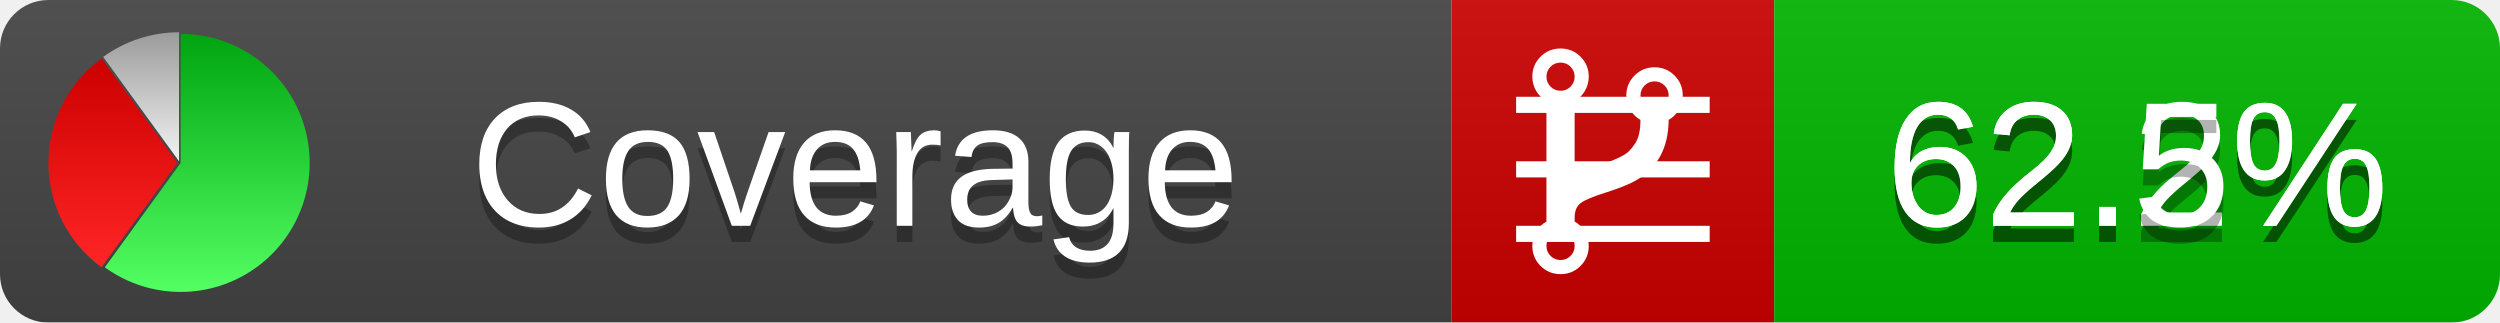
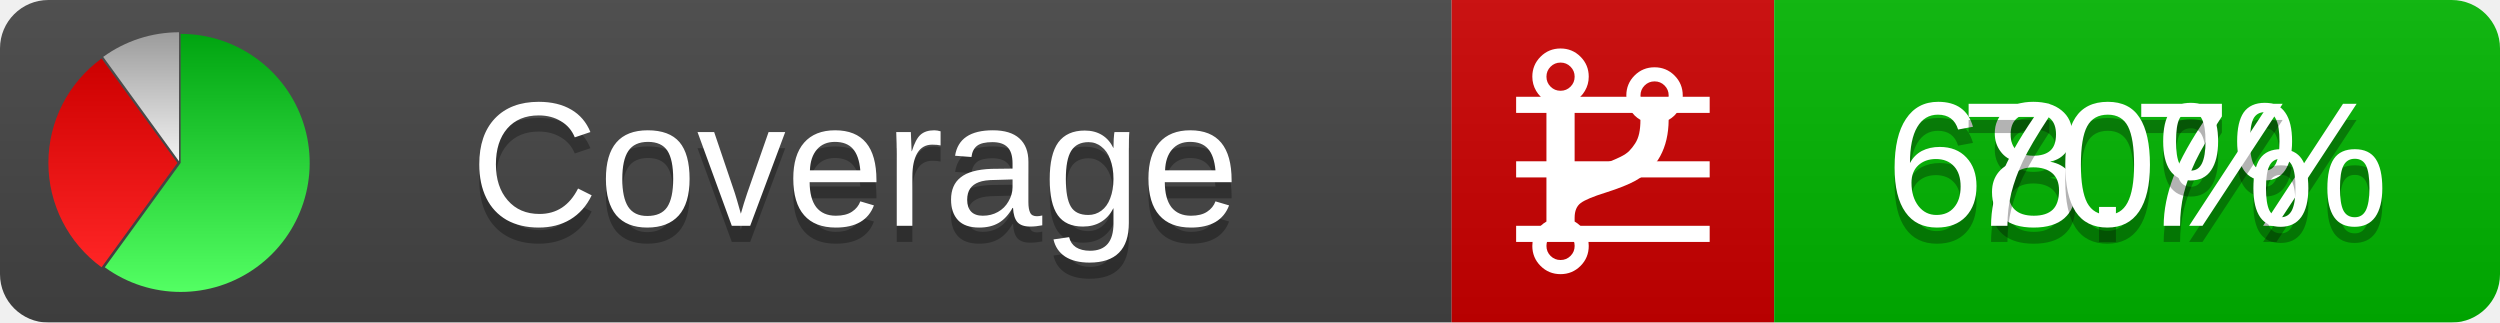
<svg xmlns="http://www.w3.org/2000/svg" xmlns:xlink="http://www.w3.org/1999/xlink" width="155" height="20">
  <style type="text/css">
          
            @keyframes fadeout {
              0 % { visibility: visible; opacity: 1; }
              40% { visibility: visible; opacity: 1; }
              50% { visibility: hidden; opacity: 0; }
              90% { visibility: hidden; opacity: 0; }
              100% { visibility: visible; opacity: 1; }
            }
            @keyframes fadein {
              0% { visibility: hidden; opacity: 0; }
              40% { visibility: hidden; opacity: 0; }
              50% { visibility: visible; opacity: 1; }
              90% { visibility: visible; opacity: 1; }
              100% { visibility: hidden; opacity: 0; }
            }
            .linecoverage {
                animation-duration: 10s;
                animation-name: fadeout;
                animation-iteration-count: infinite;
            }
            .branchcoverage {
                animation-duration: 10s;
                animation-name: fadein;
                animation-iteration-count: infinite;
            }
          
    </style>
  <defs>
    <linearGradient id="gradient" x2="0" y2="100%">
      <stop offset="0" stop-color="#bbb" stop-opacity=".1" />
      <stop offset="1" stop-opacity=".1" />
    </linearGradient>
    <linearGradient id="green" x2="0" y2="100%">
      <stop offset="0" stop-color="#00A410" />
      <stop offset="1" stop-color="#53FF63" />
    </linearGradient>
    <linearGradient id="red" x2="0" y2="100%">
      <stop offset="0" stop-color="#C00" />
      <stop offset="1" stop-color="#FF2525" />
    </linearGradient>
    <linearGradient id="gray" x2="0" y2="100%">
      <stop offset="0" stop-color="#9B9B9B" />
      <stop offset="1" stop-color="#F3F3F3" />
    </linearGradient>
    <mask id="mask">
      <rect width="155" height="20" rx="3" fill="#fff" />
    </mask>
    <g id="icon">
      <path style="fill:url(#green);" d="M205,202.5 l0,-200 a200,200 0 1,1 -117.558,361.803 z" />
      <path style="fill:url(#red);" d="M200,202.5 l-117.558,161.803 a200,200 0 0,1 0,-323.607 z" />
      <path style="fill:url(#gray);" d="M202.5,200 l-117.558,-161.803 a200,200 0 0,1 117.558,-38.196 z" />
    </g>
  </defs>
  <g mask="url(#mask)">
    <rect x="0" y="0" width="90" height="20" fill="#444" />
    <rect x="90" y="0" width="20" height="20" fill="#c00" />
    <rect x="110" y="0" width="45" height="20" fill="#00B600" />
    <rect x="0" y="0" width="155" height="20" fill="url(#gradient)" />
  </g>
  <g>
    <path class="linecoverage" stroke="#fff" d="M94 6.5 h12 M94 10.5 h12 M94 14.5 h12" />
    <path class="branchcoverage" fill="#fff" d="m 97.628,15.247 q 0,-0.364 -0.255,-0.619 -0.255,-0.255 -0.619,-0.255 -0.364,0 -0.619,0.255 -0.255,0.255 -0.255,0.619 0,0.364 0.255,0.619 0.255,0.255 0.619,0.255 0.364,0 0.619,-0.255 0.255,-0.255 0.255,-0.619 z m 0,-10.493 q 0,-0.364 -0.255,-0.619 -0.255,-0.255 -0.619,-0.255 -0.364,0 -0.619,0.255 -0.255,0.255 -0.255,0.619 0,0.364 0.255,0.619 0.255,0.255 0.619,0.255 0.364,0 0.619,-0.255 0.255,-0.255 0.255,-0.619 z m 5.83,1.166 q 0,-0.364 -0.255,-0.619 -0.255,-0.255 -0.619,-0.255 -0.364,0 -0.619,0.255 -0.255,0.255 -0.255,0.619 0,0.364 0.255,0.619 0.255,0.255 0.619,0.255 0.364,0 0.619,-0.255 0.255,-0.255 0.255,-0.619 z m 0.874,0 q 0,0.474 -0.237,0.879 -0.237,0.405 -0.638,0.633 -0.018,2.614 -2.059,3.771 -0.619,0.346 -1.849,0.738 -1.166,0.364 -1.544,0.647 -0.378,0.282 -0.378,0.911 l 0,0.237 q 0.401,0.228 0.638,0.633 0.237,0.405 0.237,0.879 0,0.729 -0.51,1.239 -0.51,0.51 -1.239,0.51 -0.729,0 -1.239,-0.51 -0.51,-0.51 -0.51,-1.239 0,-0.474 0.237,-0.879 0.237,-0.405 0.638,-0.633 l 0,-7.469 q -0.401,-0.228 -0.638,-0.633 -0.237,-0.405 -0.237,-0.879 0,-0.729 0.51,-1.239 0.51,-0.51 1.239,-0.51 0.729,0 1.239,0.51 0.51,0.51 0.51,1.239 0,0.474 -0.237,0.879 -0.237,0.405 -0.638,0.633 l 0,4.527 q 0.492,-0.237 1.403,-0.519 0.501,-0.155 0.797,-0.269 0.296,-0.114 0.642,-0.282 0.346,-0.169 0.537,-0.36 0.191,-0.191 0.369,-0.465 0.178,-0.273 0.255,-0.633 0.077,-0.36 0.077,-0.833 -0.401,-0.228 -0.638,-0.633 -0.237,-0.405 -0.237,-0.879 0,-0.729 0.51,-1.239 0.51,-0.51 1.239,-0.51 0.729,0 1.239,0.51 0.51,0.51 0.51,1.239 z" />
  </g>
  <g fill="#fff" text-anchor="middle" font-family="Verdana,Arial,Geneva,sans-serif" font-size="11">
    <a xlink:href="https://github.com/danielpalme/ReportGenerator" target="_top">
      <use xlink:href="#icon" transform="translate(3,2) scale(.04)" />
    </a>
    <text x="53" y="15" fill="#010101" fill-opacity=".3">Coverage</text>
    <text x="53" y="14" fill="#fff">Coverage</text>
-     <text class="linecoverage" x="132.5" y="15" fill="#010101" fill-opacity=".3">62.2%</text>
-     <text class="linecoverage" x="132.5" y="14">62.2%</text>
-     <text class="branchcoverage" x="132.5" y="15" fill="#010101" fill-opacity=".3">62.5%</text>
-     <text class="branchcoverage" x="132.5" y="14">62.5%</text>
+     <text class="linecoverage" x="132.5" y="15" fill="#010101" fill-opacity=".3">68.7%</text>
+     <text class="linecoverage" x="132.5" y="14">68.7%</text>
+     <text class="branchcoverage" x="132.5" y="15" fill="#010101" fill-opacity=".3">70%</text>
+     <text class="branchcoverage" x="132.5" y="14">70%</text>
  </g>
  <g>
    <rect class="linecoverage" x="90" y="0" width="65" height="20" fill-opacity="0" />
    <rect class="branchcoverage" x="90" y="0" width="65" height="20" fill-opacity="0" />
  </g>
</svg>
